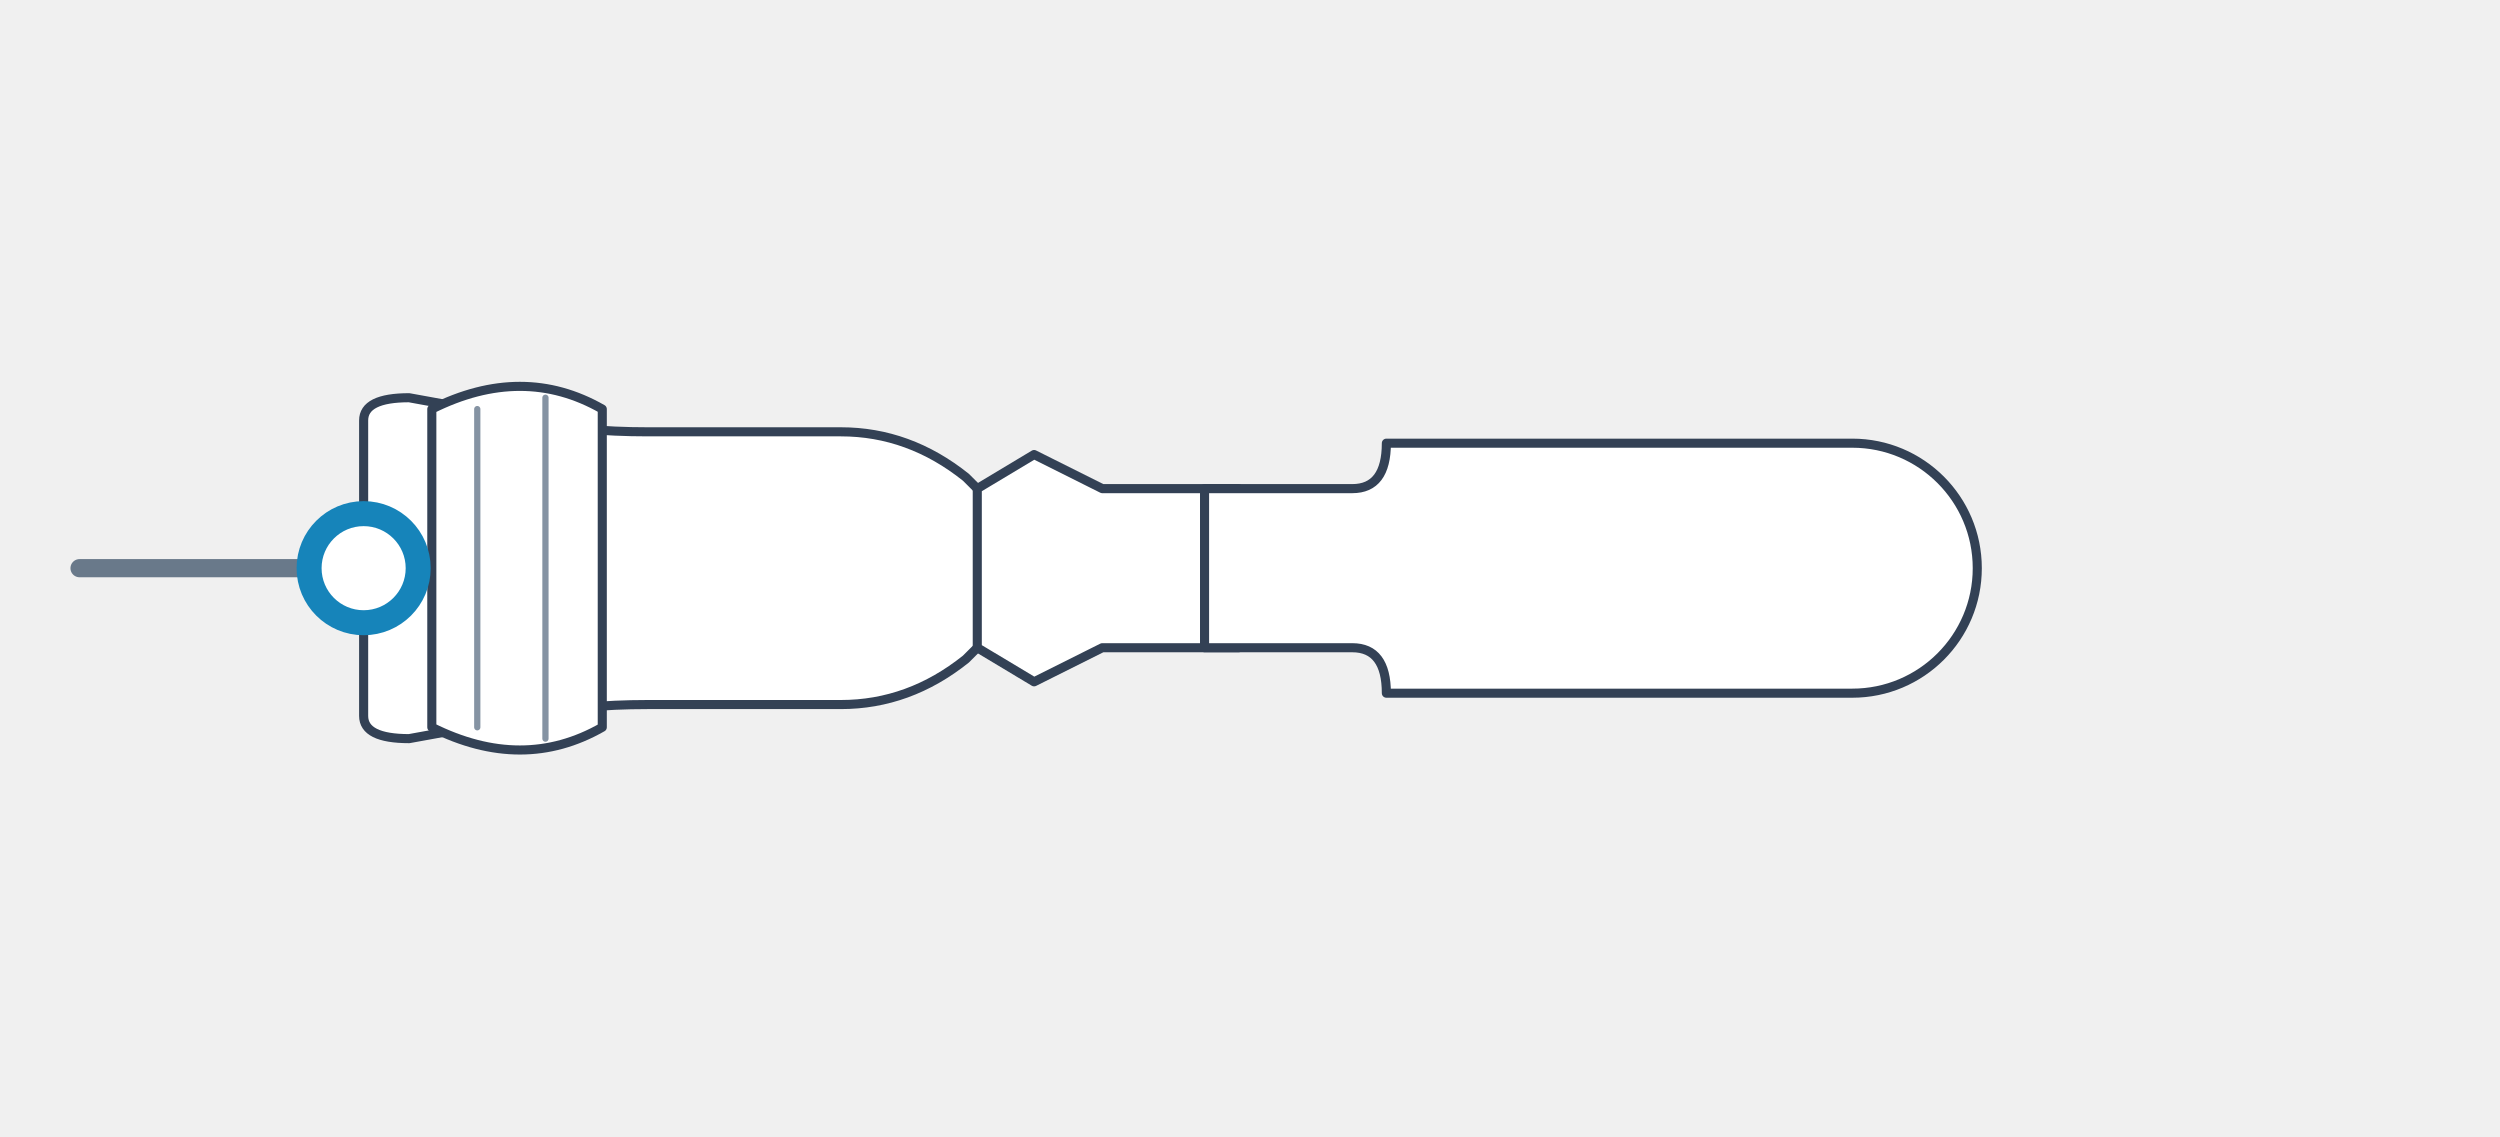
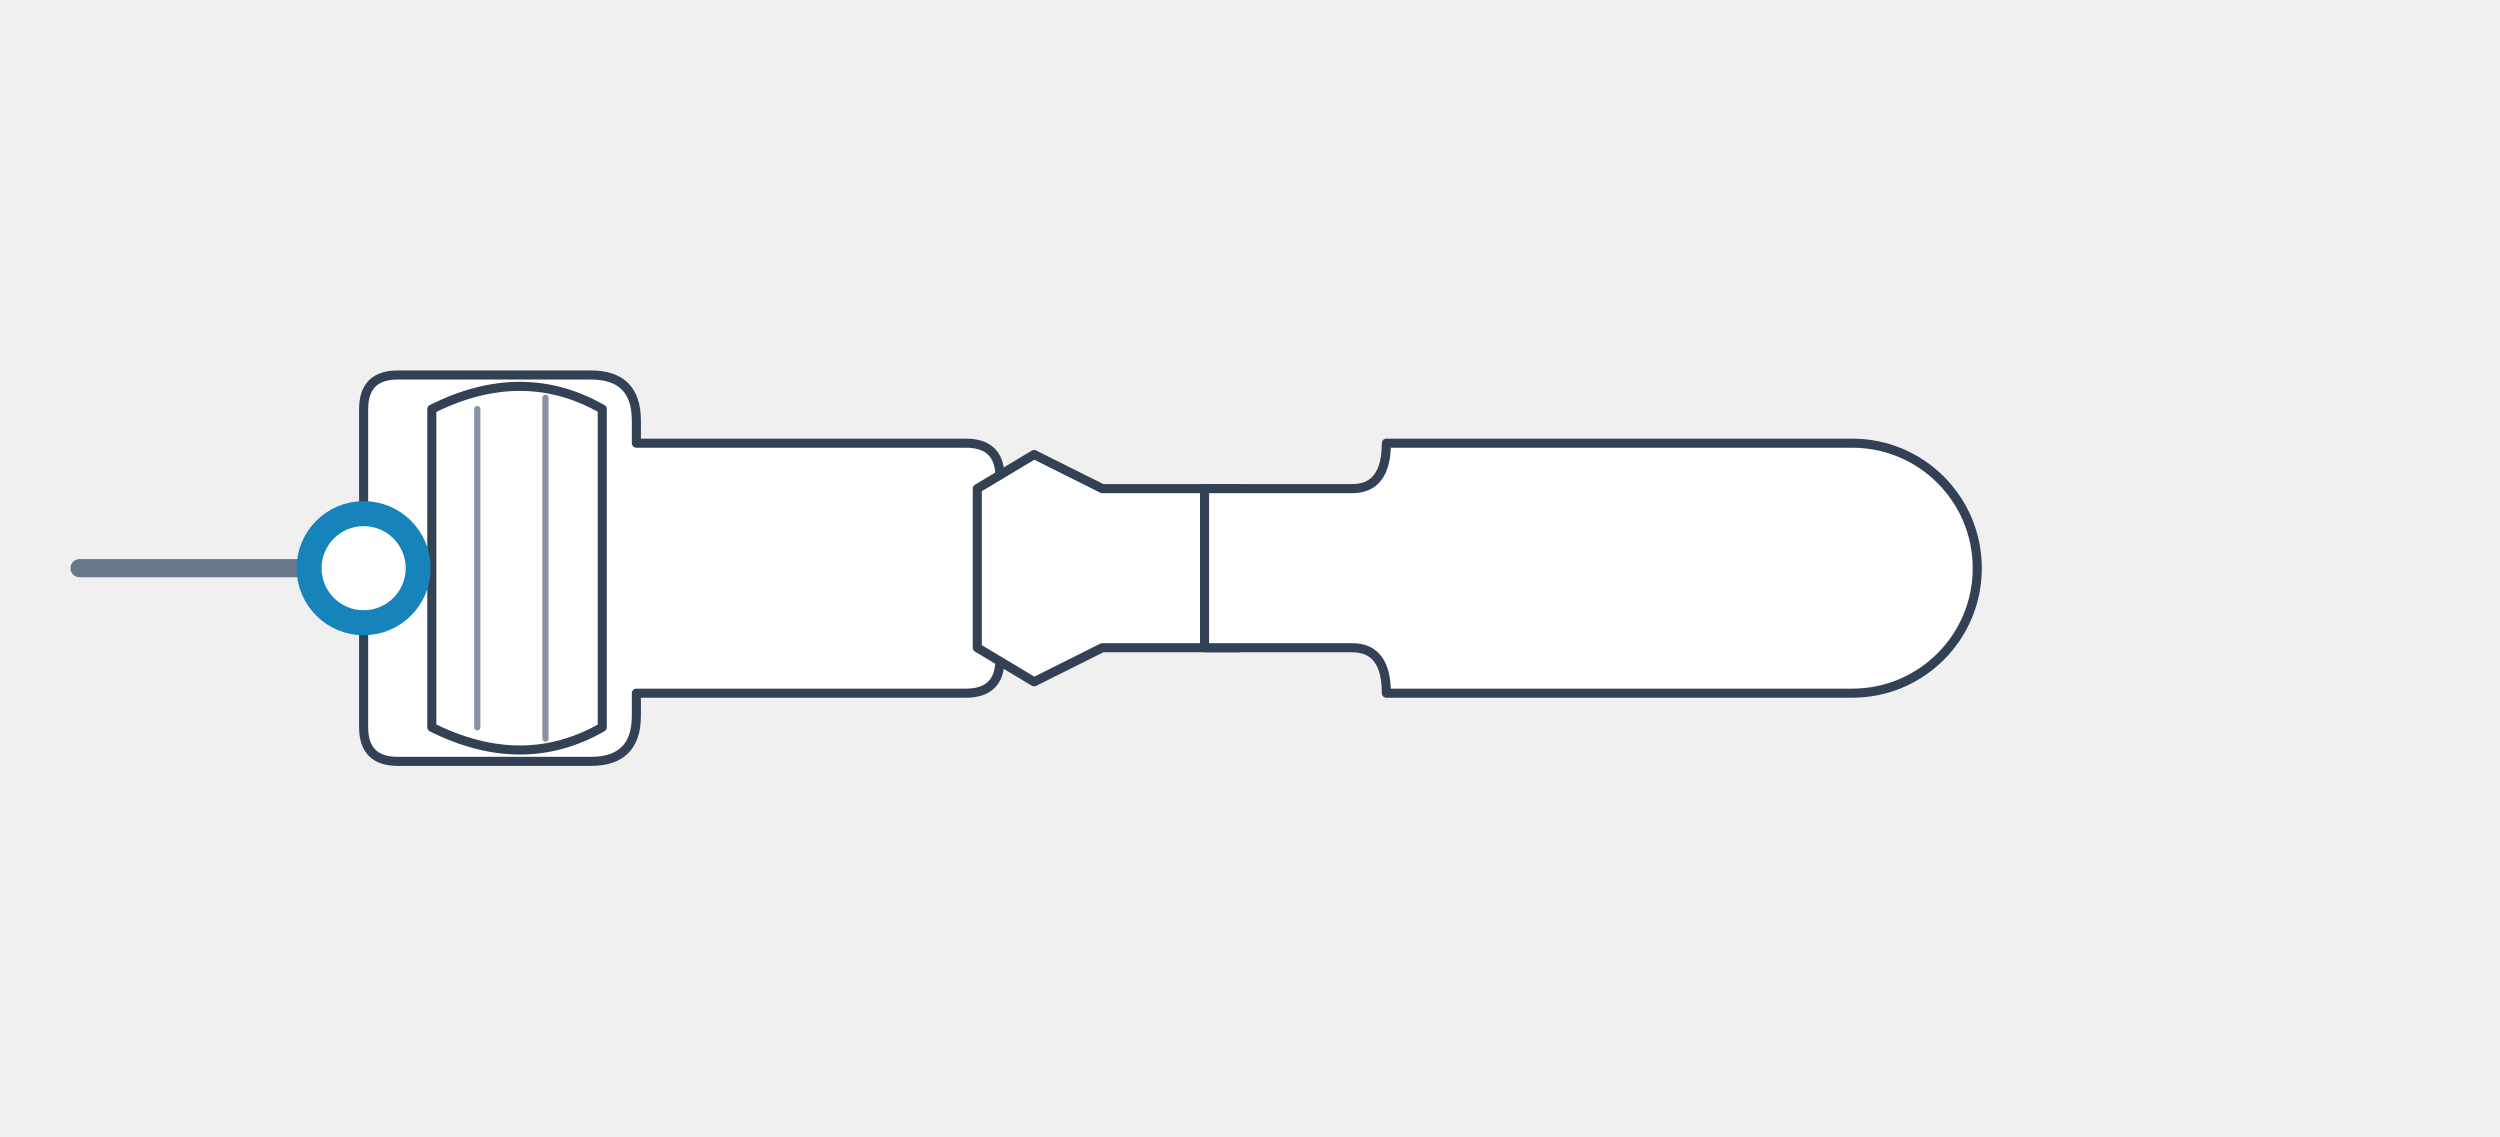
<svg xmlns="http://www.w3.org/2000/svg" width="220" height="100" viewBox="0 0 220 100" role="img" aria-labelledby="title">
  <style>svg{font-family:Arial,'Segoe UI',sans-serif} .geom{stroke:#334155;stroke-width:.8;stroke-linecap:round;stroke-linejoin:round} .geom text{stroke:none;stroke-width:0} .detail{stroke:#8593a3;stroke-width:.55;fill:none} .wire{stroke:#69798a;stroke-width:1.6;fill:none;stroke-linecap:round} .text{font-size:12px;fill:#334155;stroke:none} .small{font-size:10px;fill:#64748b;stroke:none} .title{font-size:25px;fill:#0f172a;font-weight:700;stroke:none} .card-title{font-size:17px;fill:#1e293b;font-weight:700;stroke:none} .view{font-size:11px;fill:#237ca3;font-weight:700;stroke:none} .badge{font-size:11px;fill:#1684ba;font-weight:700;stroke:none} .dim{stroke:#5f8f87;stroke-width:.55;fill:none} .dimtext{font-size:11px;fill:#427a70;stroke:none}</style>
  <defs>
    <linearGradient id="metal" x1="0" y1="0" x2="0" y2="1">
      <stop offset="0" stop-color="#b8c1ca" />
      <stop offset=".25" stop-color="#fafcfd" />
      <stop offset=".48" stop-color="#d1d8df" />
      <stop offset=".72" stop-color="#eef2f5" />
      <stop offset="1" stop-color="#99a7b5" />
    </linearGradient>
    <linearGradient id="red" x1="0" y1="0" x2="0" y2="1">
      <stop offset="0" stop-color="#a7383b" />
      <stop offset=".25" stop-color="#ed7778" />
      <stop offset=".48" stop-color="#d95054" />
      <stop offset=".8" stop-color="#c34347" />
      <stop offset="1" stop-color="#993439" />
    </linearGradient>
    <linearGradient id="blue" x1="0" y1="0" x2="0" y2="1">
      <stop offset="0" stop-color="#235783" />
      <stop offset=".25" stop-color="#65a2ce" />
      <stop offset=".5" stop-color="#397fb3" />
      <stop offset="1" stop-color="#23557d" />
    </linearGradient>
    <linearGradient id="yellow" x1="0" y1="0" x2="0" y2="1">
      <stop offset="0" stop-color="#b88c29" />
      <stop offset=".27" stop-color="#ffe6a1" />
      <stop offset=".55" stop-color="#e9bd4d" />
      <stop offset="1" stop-color="#b48c32" />
    </linearGradient>
  </defs>
  <g class="geom">
    <line x1="7" y1="50" x2="32" y2="50" class="wire" />
-     <path d="M32 37 Q32 35 36 35 L47 37 Q51 38 57 38 H74 Q80 38 85 42 L88 45 V55 L85 58 Q80 62 74 62 H57 Q51 62 47 63 L36 65 Q32 65 32 63 Z" fill="#fff" />
+     <path d="M32 36 Q32 33 35 33 H52 Q56 33 56 37 V39 H85 Q88 39 88 42 V58 Q88 61 85 61 H56 V63 Q56 67 52 67 H35 Q32 67 32 64 Z" fill="#fff" />
    <path d="M86 43 L91 40 L97 43 H109 V57 H97 L91 60 L86 57 Z" fill="#fff" />
    <path d="M106 43 H119 Q122 43 122 39 H163 A11 11 0 0 1 163 61 H122 Q122 57 119 57 H106 Z" fill="#fff" />
  </g>
  <g class="geom">
    <path d="M38 36 Q46 32 53 36 V64 Q46 68 38 64 Z" fill="#fff" />
    <path d="M42 36 V64 M48 35 V65" fill="none" class="detail" />
  </g>
  <circle cx="32" cy="50" r="4.8" fill="#ffffff" id="anchor-wire-entry" data-role="wire-entry" stroke="#1684ba" stroke-width="2.2" />
</svg>
